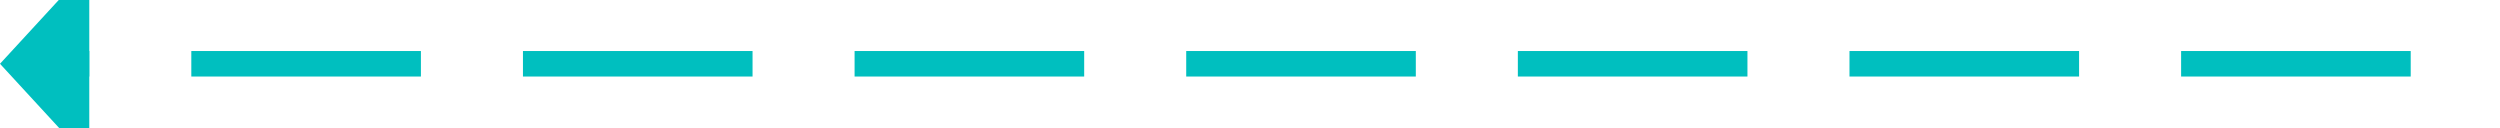
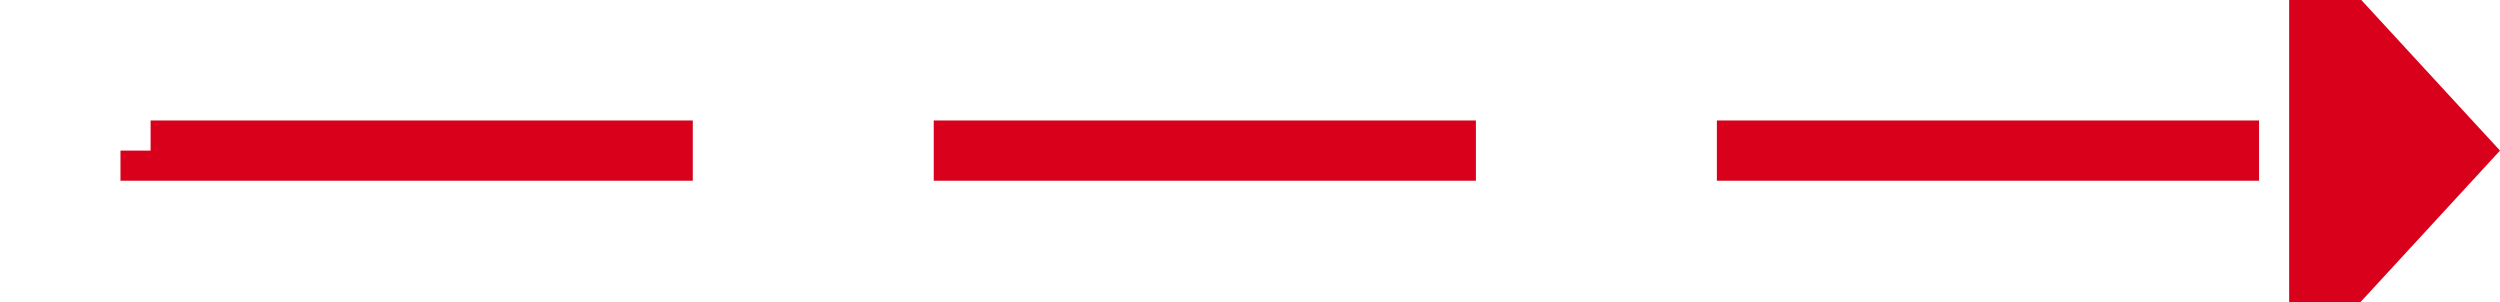
- <svg xmlns="http://www.w3.org/2000/svg" version="1.1" width="196px" height="10px" preserveAspectRatio="xMinYMid meet" viewBox="5190 472  196 8">
-   <path d="M 4579 764  L 5381 764  L 5381 476  L 5196 476  " stroke-width="2" stroke-dasharray="18,8" stroke="#00bfbf" fill="none" />
-   <path d="M 5197 468.4  L 5190 476  L 5197 483.6  L 5197 468.4  Z " fill-rule="nonzero" fill="#00bfbf" stroke="none" />
+ <svg xmlns="http://www.w3.org/2000/svg" version="1.1" width="83px" height="10px" preserveAspectRatio="xMinYMid meet" viewBox="4367 794  83 8">
+   <path d="M 4294 694  L 4372 694  L 4372 798  L 4444 798  " stroke-width="2" stroke-dasharray="18,8" stroke="#d9001b" fill="none" />
+   <path d="M 4443 805.6  L 4450 798  L 4443 790.4  L 4443 805.6  Z " fill-rule="nonzero" fill="#d9001b" stroke="none" />
</svg>
